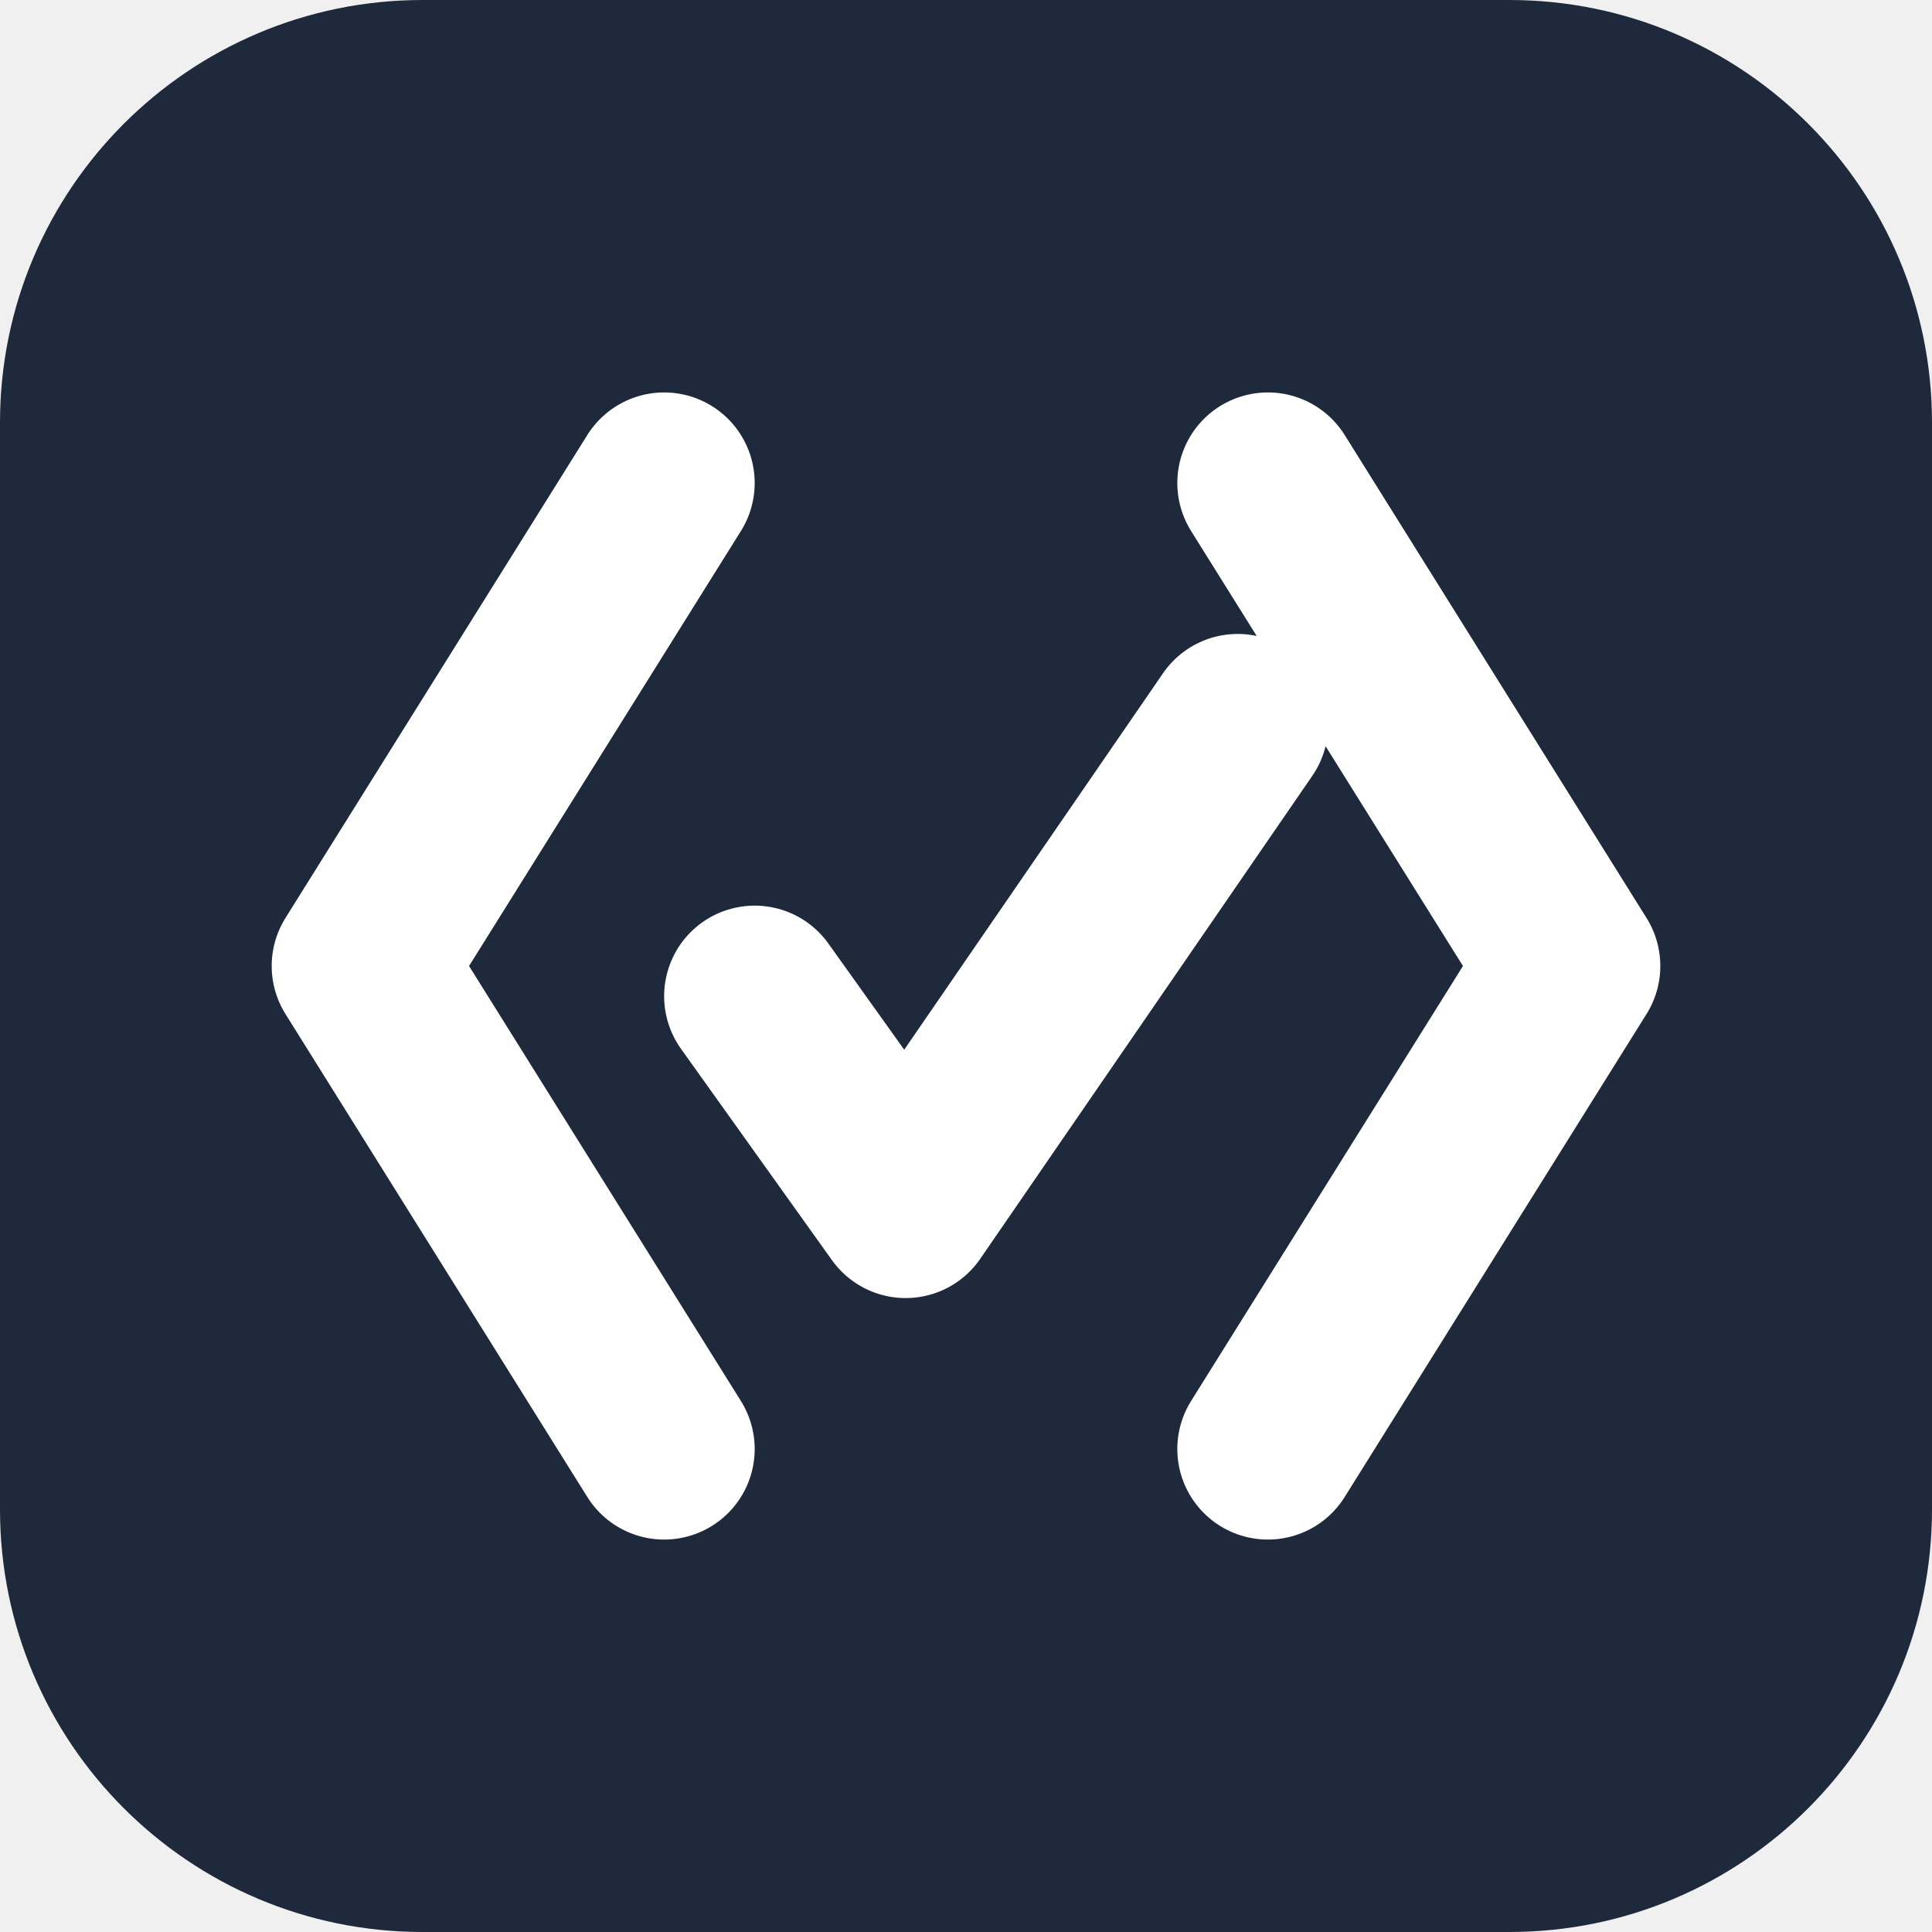
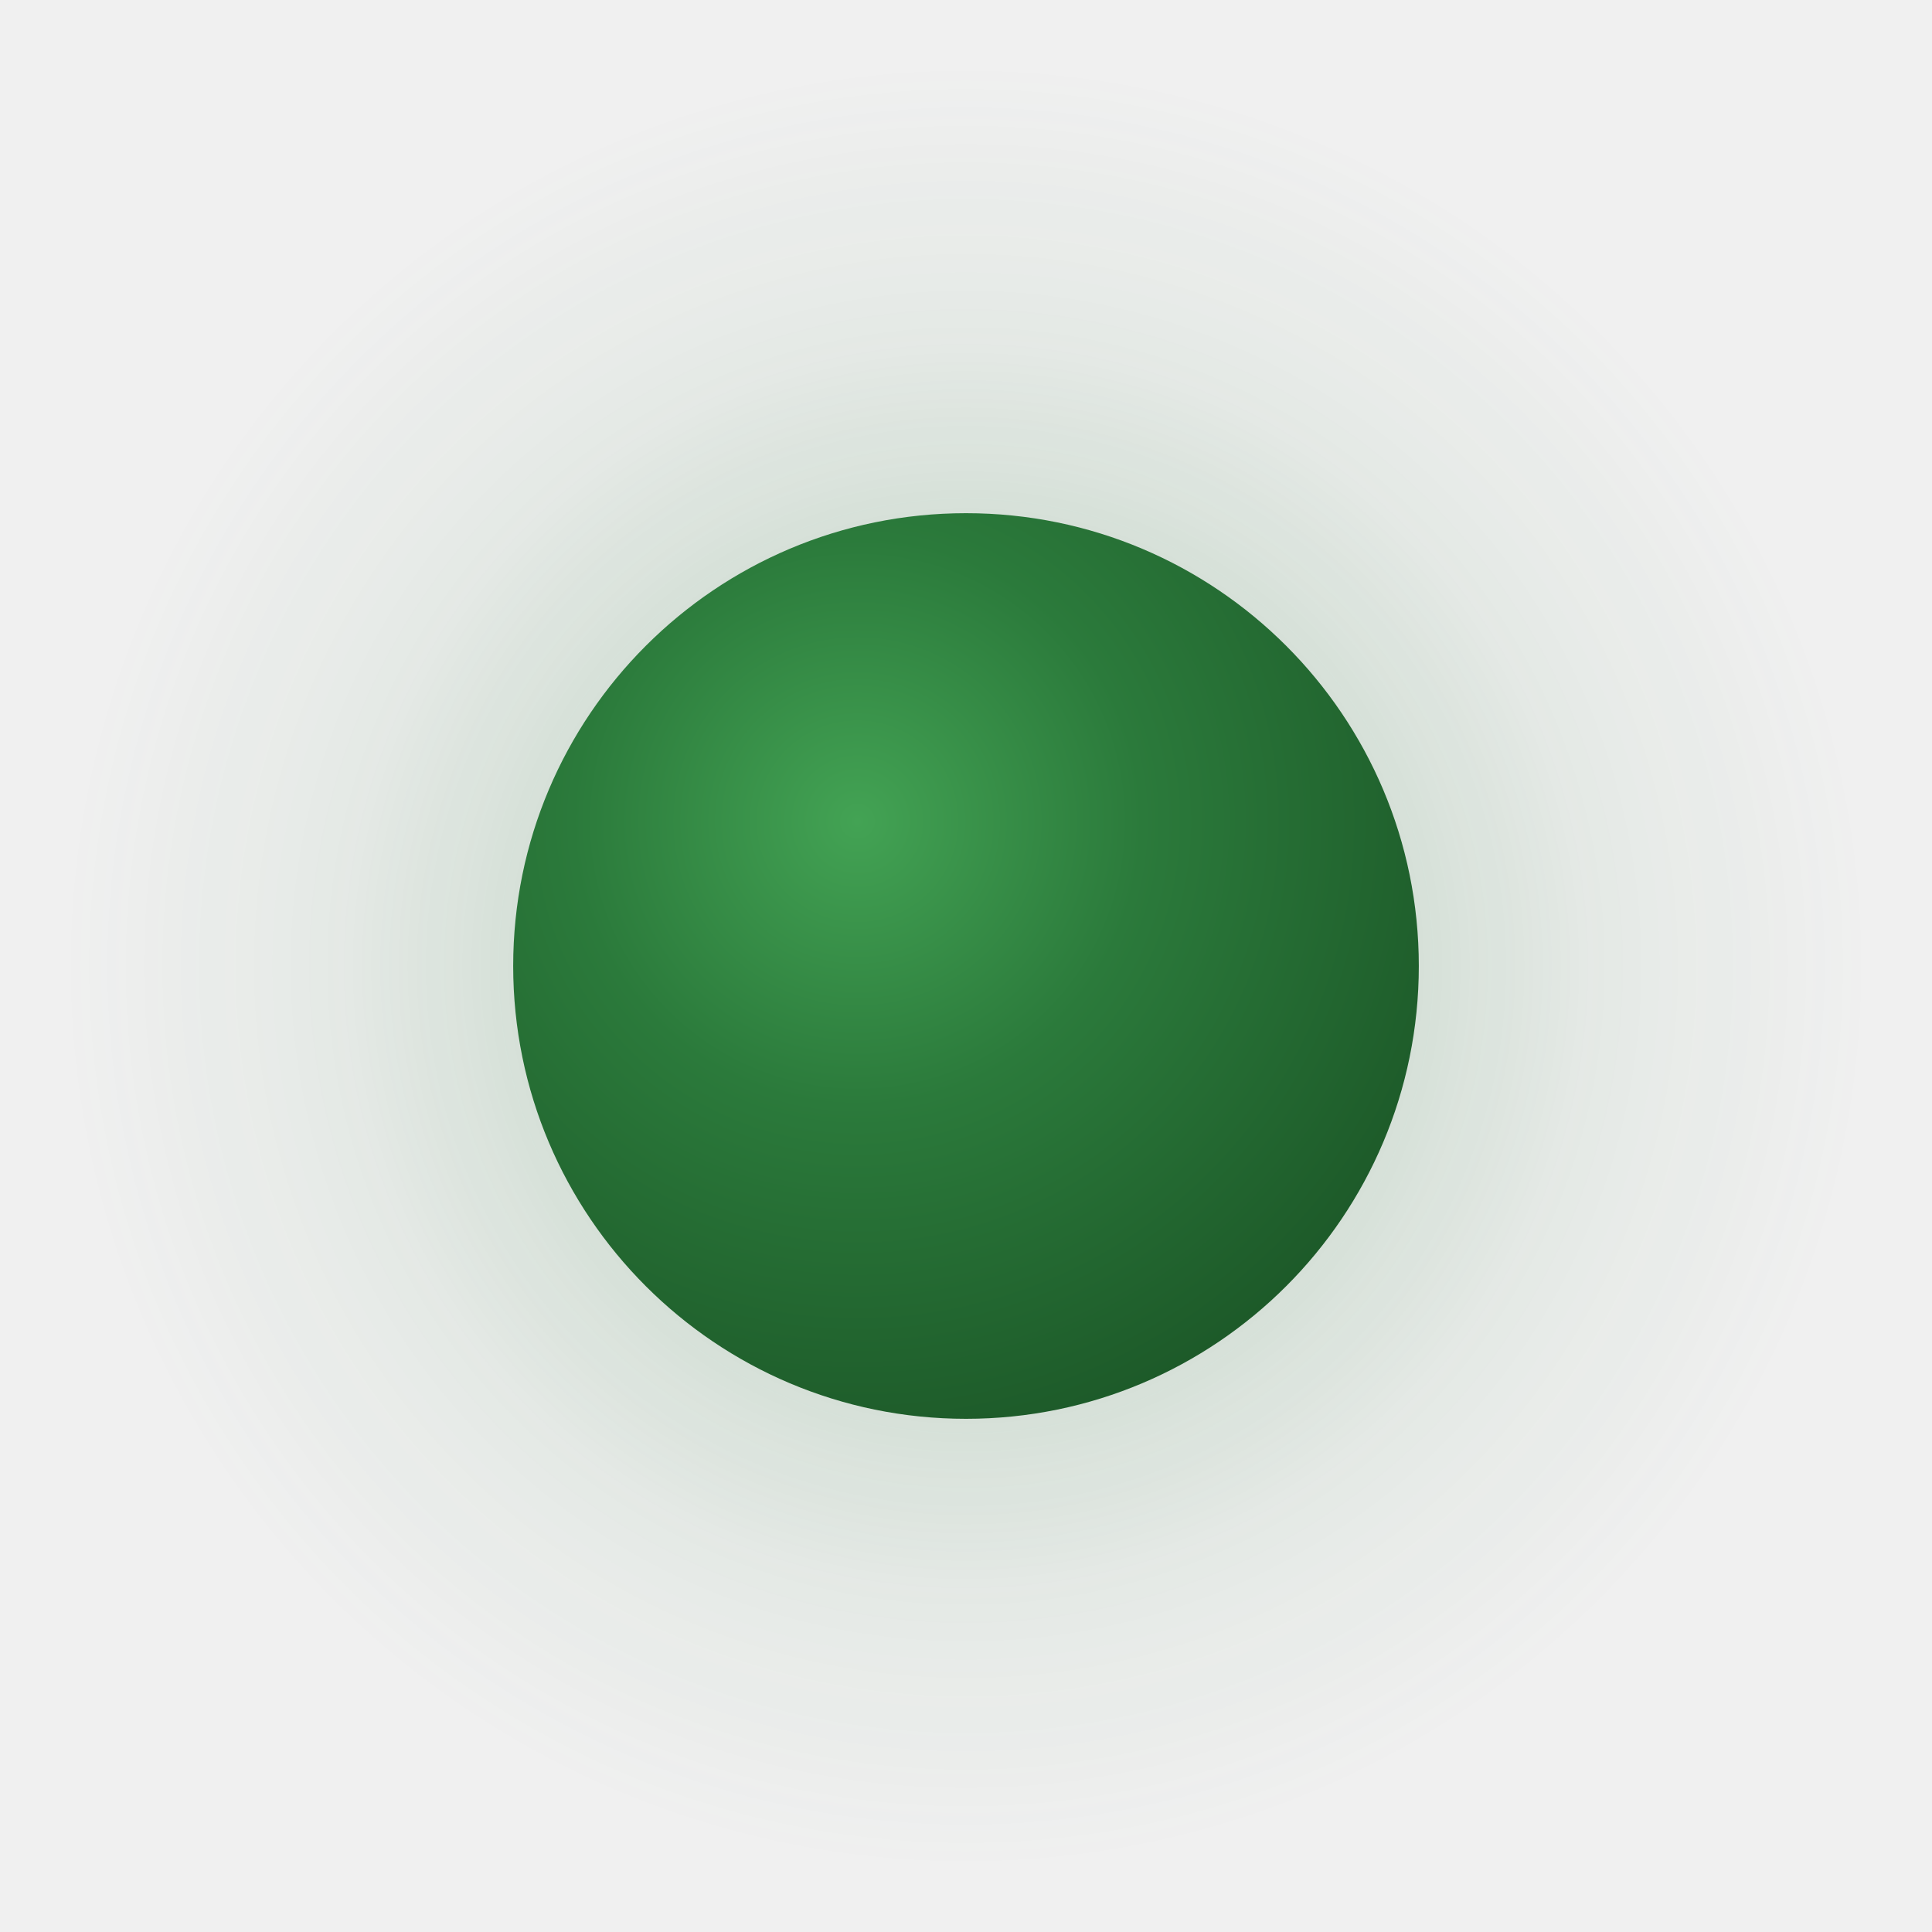
<svg xmlns="http://www.w3.org/2000/svg" viewBox="0 0 64 64" role="img" aria-label="leetExpert">
-   <rect width="64" height="64" rx="14" fill="#1E293B" />
-   <g fill="none" stroke="#FFFFFF" stroke-width="6" stroke-linecap="round" stroke-linejoin="round">
-     <path d="M22 16 L12 32 L22 48" />
-     <path d="M42 16 L52 32 L42 48" />
-     <path d="M25 33 L30 40 L41 24" />
-   </g>
+   <style>
+     .lamp { stop-color: #2b7a3b; }
+     .hi { stop-color: #43a354; }
+     .lo { stop-color: #1d5a29; }
+     .a { stop-opacity: 0.45; }
+     .b { stop-opacity: 0.2; }
+     .c { stop-opacity: 0.06; }
+     @media (prefers-color-scheme: dark) {
+       .lamp { stop-color: #5be07a; }
+       .hi { stop-color: #cfffd8; }
+       .lo { stop-color: #2fb455; }
+       .a { stop-opacity: 0.85; }
+       .b { stop-opacity: 0.42; }
+       .c { stop-opacity: 0.11; }
+     }
+   </style>
+   <defs>
+     <radialGradient id="halo" cx="50%" cy="50%" r="50%">
+       <stop offset="0%" class="lamp a" />
+       <stop offset="33%" class="lamp b" />
+       <stop offset="69%" class="lamp c" />
+       <stop offset="100%" class="lamp" stop-opacity="0" />
+     </radialGradient>
+     <radialGradient id="core" cx="38%" cy="34%" r="70%">
+       <stop offset="0%" class="hi" />
+       <stop offset="45%" class="lamp" />
+       <stop offset="100%" class="lo" />
+     </radialGradient>
+   </defs>
+   <circle cx="32" cy="32" r="30" fill="url(#halo)" />
+   <circle cx="32" cy="32" r="15" fill="url(#core)" />
</svg>
